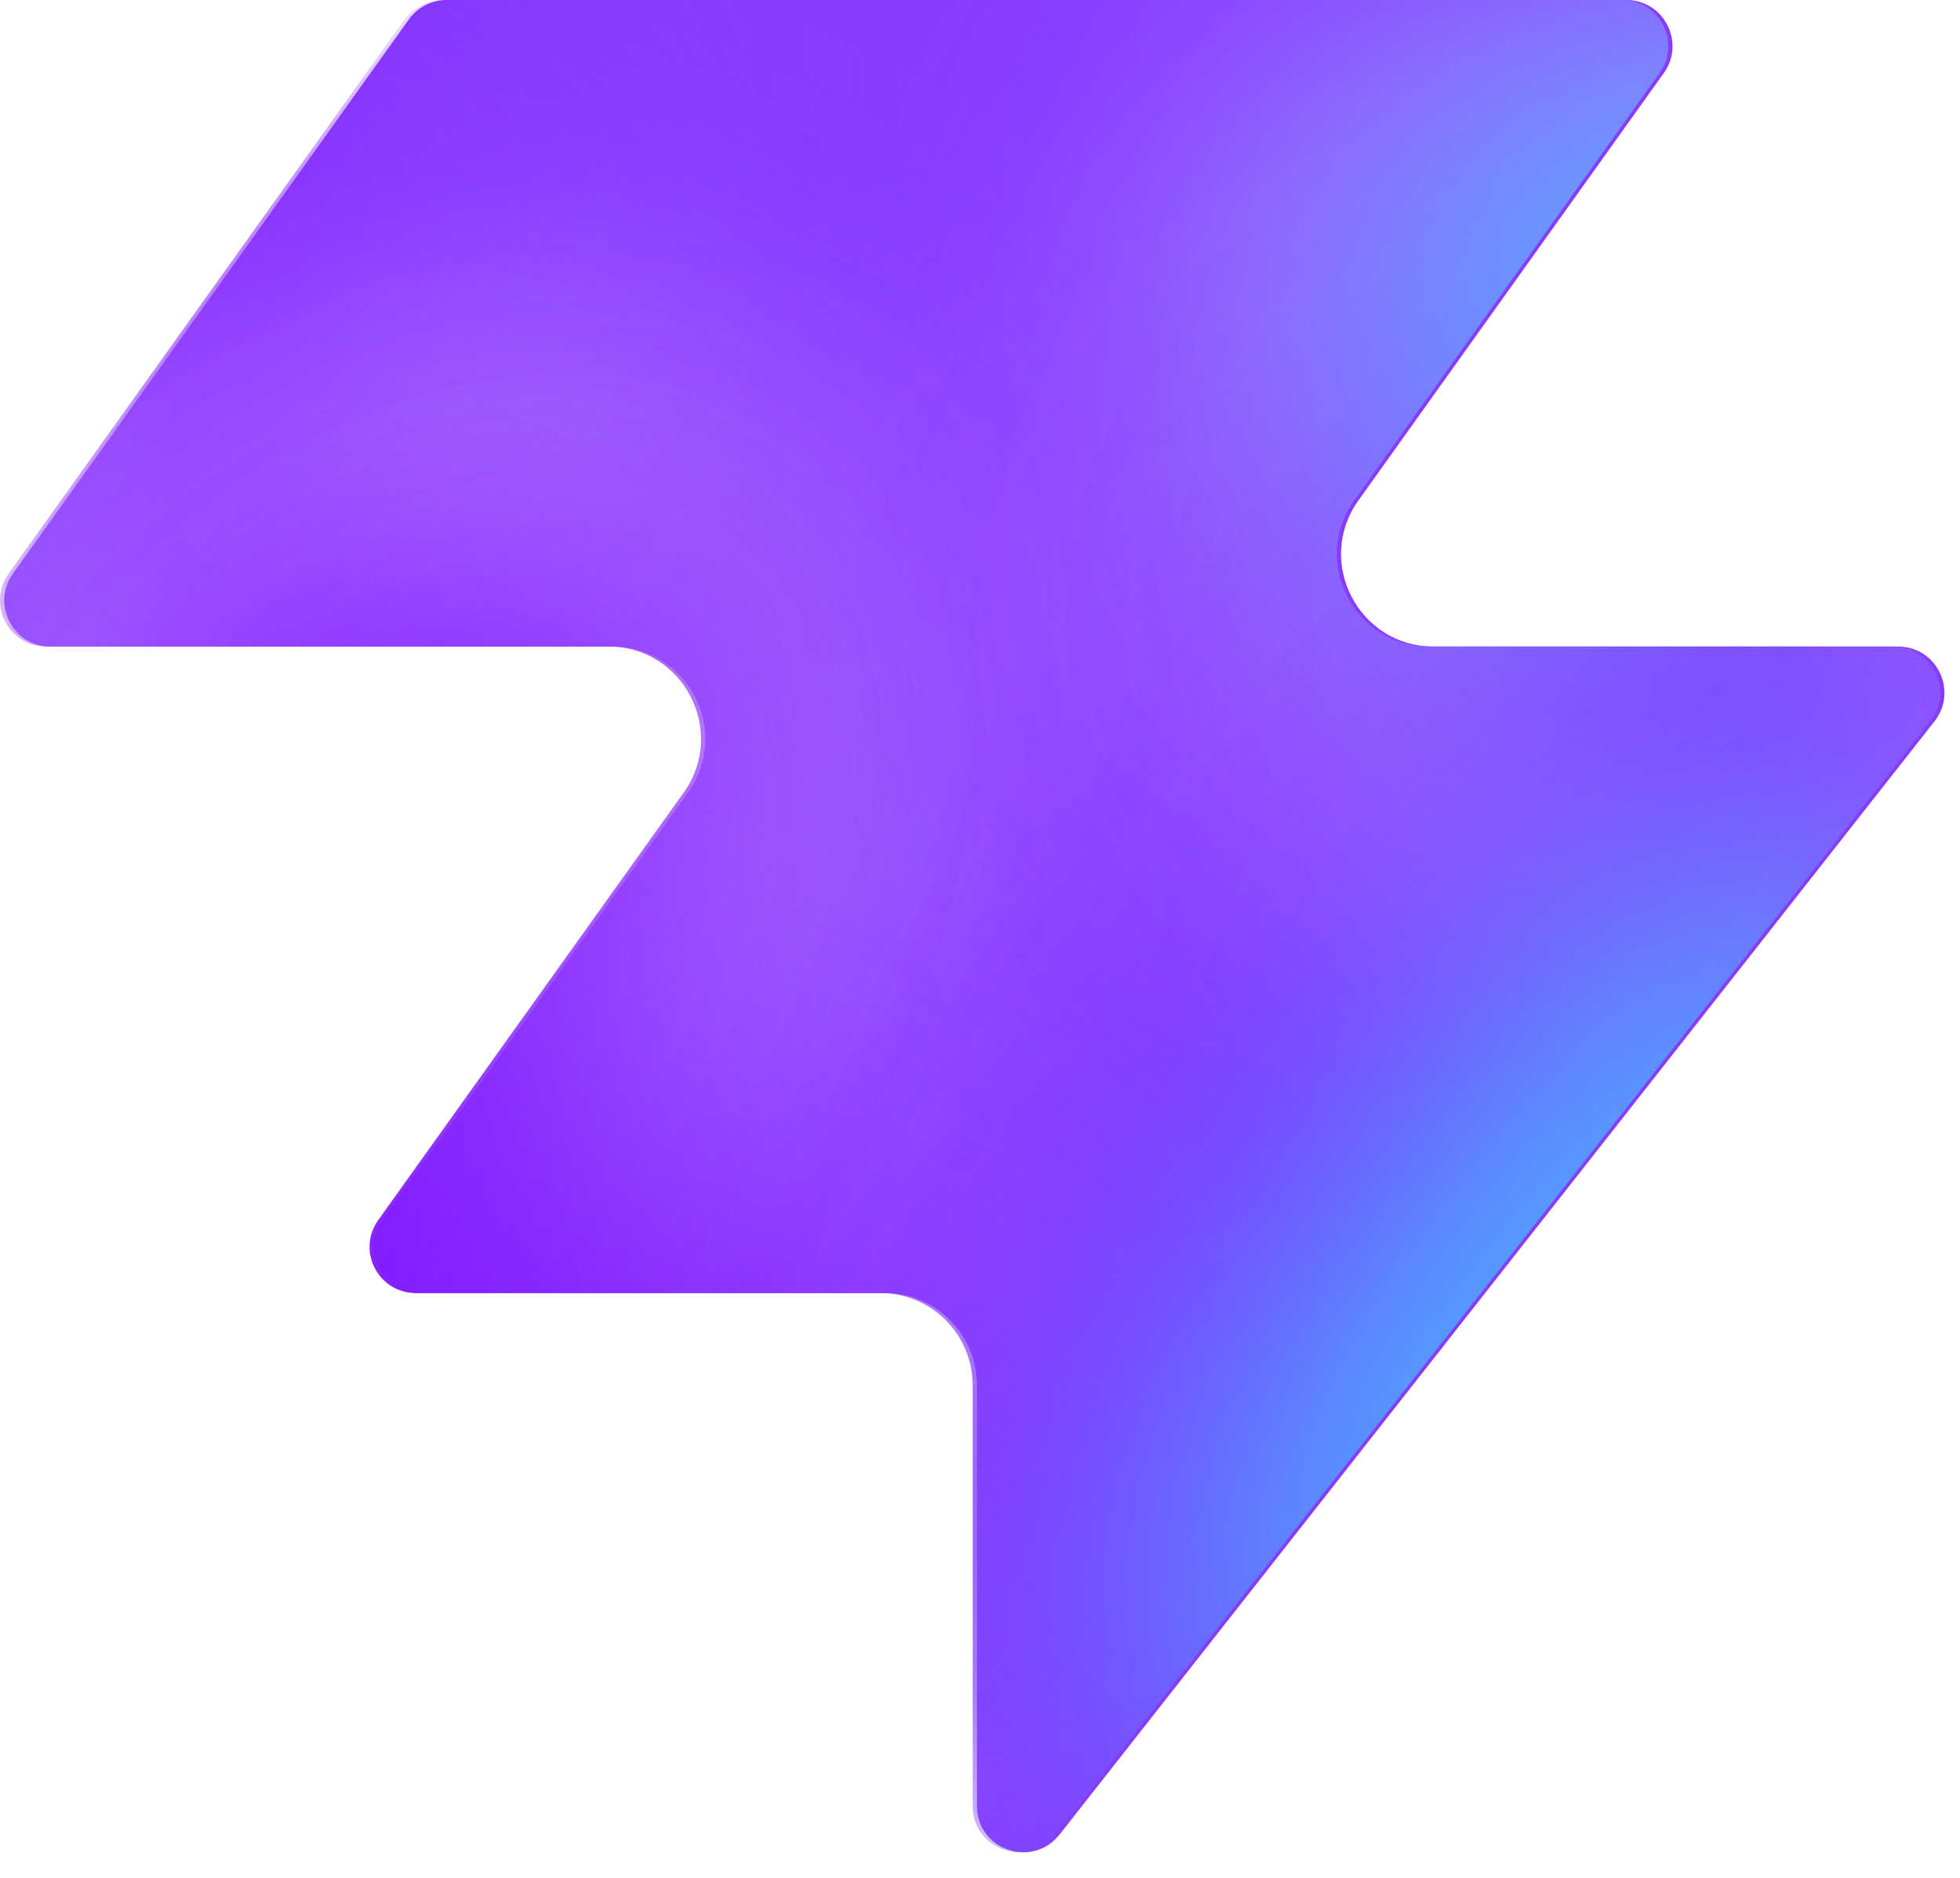
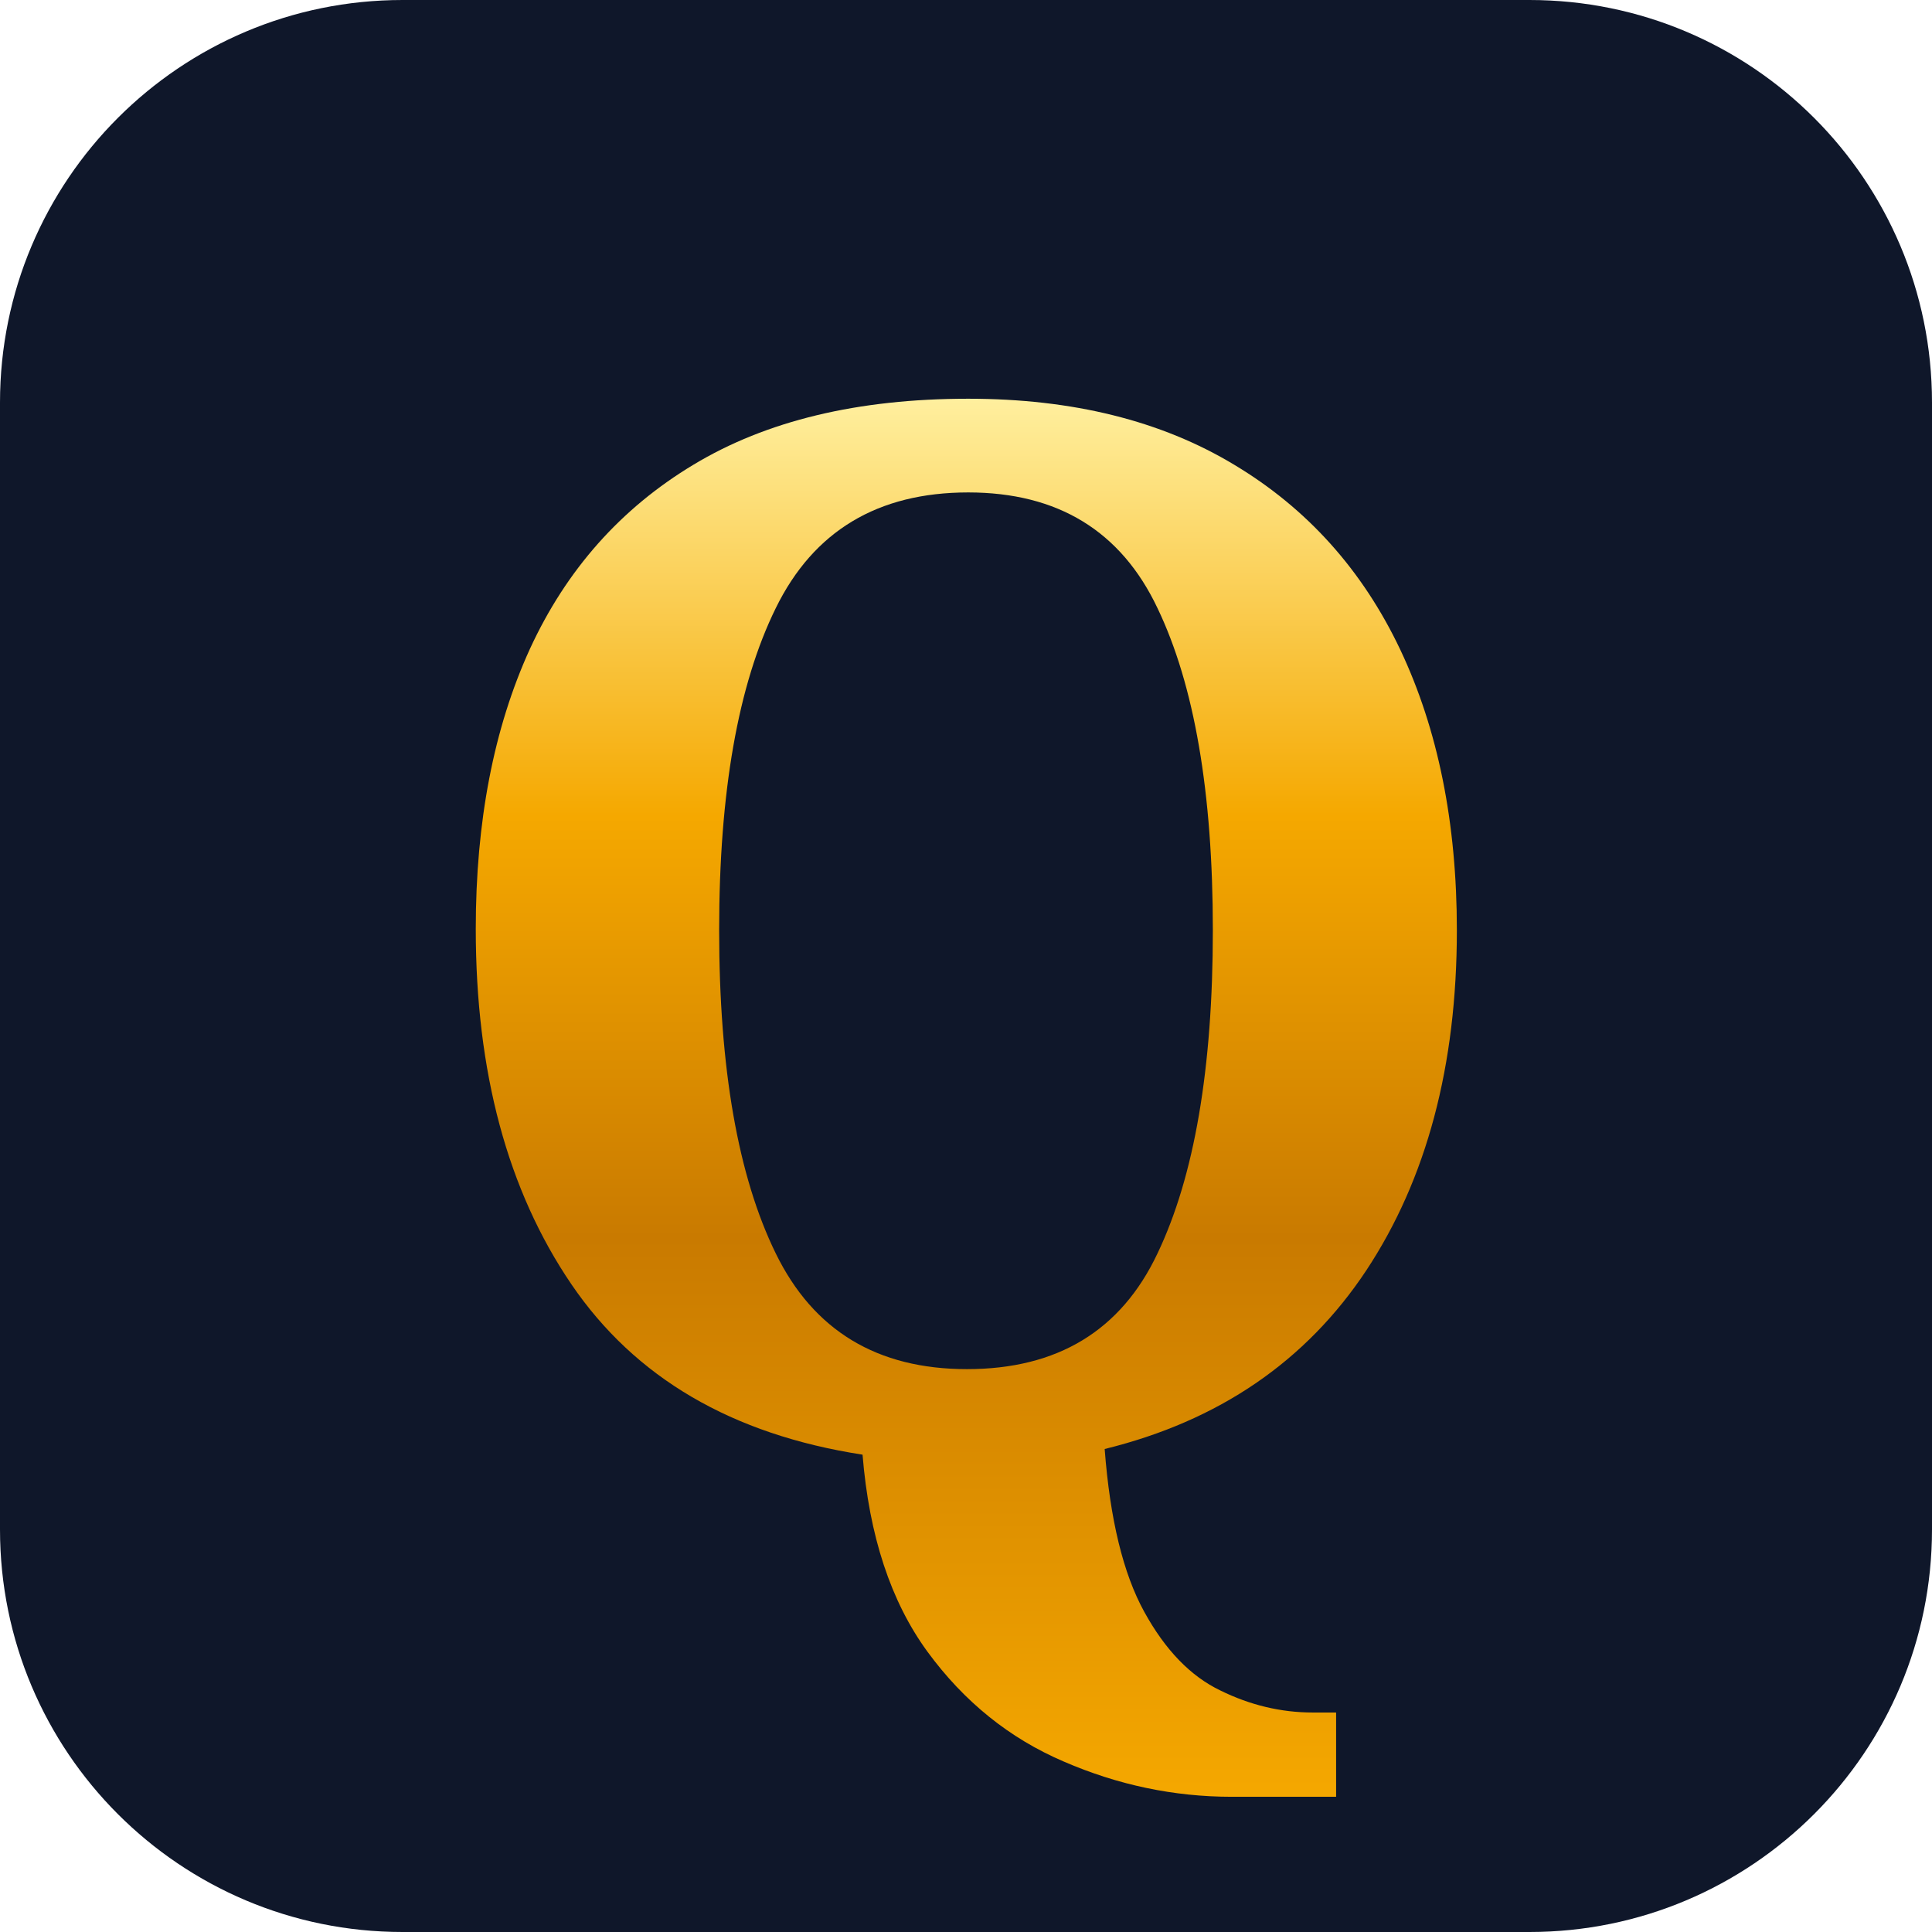
- <svg xmlns="http://www.w3.org/2000/svg" width="48" height="46" fill="none" viewBox="0 0 48 46">
-   <path fill="#863bff" d="M25.946 44.938c-.664.845-2.021.375-2.021-.698V33.937a2.26 2.26 0 0 0-2.262-2.262H10.287c-.92 0-1.456-1.04-.92-1.788l7.48-10.471c1.07-1.497 0-3.578-1.842-3.578H1.237c-.92 0-1.456-1.04-.92-1.788L10.013.474c.214-.297.556-.474.92-.474h28.894c.92 0 1.456 1.04.92 1.788l-7.48 10.471c-1.07 1.498 0 3.579 1.842 3.579h11.377c.943 0 1.473 1.088.89 1.83L25.947 44.94z" style="fill:#863bff;fill:color(display-p3 .525 .23 1);fill-opacity:1" />
-   <mask id="a" width="48" height="46" x="0" y="0" maskUnits="userSpaceOnUse" style="mask-type:alpha">
-     <path fill="#000" d="M25.842 44.938c-.664.844-2.021.375-2.021-.698V33.937a2.26 2.26 0 0 0-2.262-2.262H10.183c-.92 0-1.456-1.04-.92-1.788l7.48-10.471c1.07-1.498 0-3.579-1.842-3.579H1.133c-.92 0-1.456-1.04-.92-1.787L9.91.473c.214-.297.556-.474.92-.474h28.894c.92 0 1.456 1.04.92 1.788l-7.48 10.471c-1.07 1.498 0 3.578 1.842 3.578h11.377c.943 0 1.473 1.088.89 1.832L25.843 44.94z" style="fill:#000;fill-opacity:1" />
-   </mask>
-   <g mask="url(#a)">
-     <g filter="url(#b)">
-       <ellipse cx="5.508" cy="14.704" fill="#ede6ff" rx="5.508" ry="14.704" style="fill:#ede6ff;fill:color(display-p3 .927 .903 1);fill-opacity:1" transform="matrix(.00324 1 1 -.00324 -4.47 31.516)" />
-     </g>
-     <g filter="url(#c)">
-       <ellipse cx="10.399" cy="29.851" fill="#ede6ff" rx="10.399" ry="29.851" style="fill:#ede6ff;fill:color(display-p3 .927 .903 1);fill-opacity:1" transform="matrix(.00324 1 1 -.00324 -39.328 7.883)" />
-     </g>
-     <g filter="url(#d)">
-       <ellipse cx="5.508" cy="30.487" fill="#7e14ff" rx="5.508" ry="30.487" style="fill:#7e14ff;fill:color(display-p3 .492 .077 1);fill-opacity:1" transform="rotate(89.814 -25.913 -14.639)scale(1 -1)" />
-     </g>
-     <g filter="url(#e)">
-       <ellipse cx="5.508" cy="30.599" fill="#7e14ff" rx="5.508" ry="30.599" style="fill:#7e14ff;fill:color(display-p3 .492 .077 1);fill-opacity:1" transform="rotate(89.814 -32.644 -3.334)scale(1 -1)" />
-     </g>
-     <g filter="url(#f)">
-       <ellipse cx="5.508" cy="30.599" fill="#7e14ff" rx="5.508" ry="30.599" style="fill:#7e14ff;fill:color(display-p3 .492 .077 1);fill-opacity:1" transform="matrix(.00324 1 1 -.00324 -34.34 30.47)" />
-     </g>
-     <g filter="url(#g)">
-       <ellipse cx="14.072" cy="22.078" fill="#ede6ff" rx="14.072" ry="22.078" style="fill:#ede6ff;fill:color(display-p3 .927 .903 1);fill-opacity:1" transform="rotate(93.35 24.506 48.493)scale(-1 1)" />
-     </g>
-     <g filter="url(#h)">
-       <ellipse cx="3.47" cy="21.501" fill="#7e14ff" rx="3.47" ry="21.501" style="fill:#7e14ff;fill:color(display-p3 .492 .077 1);fill-opacity:1" transform="rotate(89.009 28.708 47.59)scale(-1 1)" />
-     </g>
-     <g filter="url(#i)">
-       <ellipse cx="3.47" cy="21.501" fill="#7e14ff" rx="3.47" ry="21.501" style="fill:#7e14ff;fill:color(display-p3 .492 .077 1);fill-opacity:1" transform="rotate(89.009 28.708 47.59)scale(-1 1)" />
-     </g>
-     <g filter="url(#j)">
-       <ellipse cx=".387" cy="8.972" fill="#7e14ff" rx="4.407" ry="29.108" style="fill:#7e14ff;fill:color(display-p3 .492 .077 1);fill-opacity:1" transform="rotate(39.51 .387 8.972)" />
-     </g>
-     <g filter="url(#k)">
-       <ellipse cx="47.523" cy="-6.092" fill="#7e14ff" rx="4.407" ry="29.108" style="fill:#7e14ff;fill:color(display-p3 .492 .077 1);fill-opacity:1" transform="rotate(37.892 47.523 -6.092)" />
-     </g>
-     <g filter="url(#l)">
-       <ellipse cx="41.412" cy="6.333" fill="#47bfff" rx="5.971" ry="9.665" style="fill:#47bfff;fill:color(display-p3 .28 .748 1);fill-opacity:1" transform="rotate(37.892 41.412 6.333)" />
-     </g>
-     <g filter="url(#m)">
-       <ellipse cx="-1.879" cy="38.332" fill="#7e14ff" rx="4.407" ry="29.108" style="fill:#7e14ff;fill:color(display-p3 .492 .077 1);fill-opacity:1" transform="rotate(37.892 -1.88 38.332)" />
-     </g>
-     <g filter="url(#n)">
-       <ellipse cx="-1.879" cy="38.332" fill="#7e14ff" rx="4.407" ry="29.108" style="fill:#7e14ff;fill:color(display-p3 .492 .077 1);fill-opacity:1" transform="rotate(37.892 -1.88 38.332)" />
-     </g>
-     <g filter="url(#o)">
-       <ellipse cx="35.651" cy="29.907" fill="#7e14ff" rx="4.407" ry="29.108" style="fill:#7e14ff;fill:color(display-p3 .492 .077 1);fill-opacity:1" transform="rotate(37.892 35.651 29.907)" />
-     </g>
-     <g filter="url(#p)">
-       <ellipse cx="38.418" cy="32.4" fill="#47bfff" rx="5.971" ry="15.297" style="fill:#47bfff;fill:color(display-p3 .28 .748 1);fill-opacity:1" transform="rotate(37.892 38.418 32.4)" />
-     </g>
-   </g>
+ <svg xmlns="http://www.w3.org/2000/svg" viewBox="0 0 48 48">
+   <rect width="48" height="48" rx="10" fill="#0f172a" />
+   <text x="24" y="36" font-family="Georgia, serif" font-size="36" font-weight="bold" text-anchor="middle" fill="url(#gold)">Q</text>
  <defs>
-     <filter id="b" width="60.045" height="41.654" x="-19.77" y="16.149" color-interpolation-filters="sRGB" filterUnits="userSpaceOnUse">
-       <feFlood flood-opacity="0" result="BackgroundImageFix" />
-       <feBlend in="SourceGraphic" in2="BackgroundImageFix" result="shape" />
-       <feGaussianBlur result="effect1_foregroundBlur_2002_17158" stdDeviation="7.659" />
-     </filter>
-     <filter id="c" width="90.34" height="51.437" x="-54.613" y="-7.533" color-interpolation-filters="sRGB" filterUnits="userSpaceOnUse">
-       <feFlood flood-opacity="0" result="BackgroundImageFix" />
-       <feBlend in="SourceGraphic" in2="BackgroundImageFix" result="shape" />
-       <feGaussianBlur result="effect1_foregroundBlur_2002_17158" stdDeviation="7.659" />
-     </filter>
-     <filter id="d" width="79.355" height="29.4" x="-49.64" y="2.03" color-interpolation-filters="sRGB" filterUnits="userSpaceOnUse">
-       <feFlood flood-opacity="0" result="BackgroundImageFix" />
-       <feBlend in="SourceGraphic" in2="BackgroundImageFix" result="shape" />
-       <feGaussianBlur result="effect1_foregroundBlur_2002_17158" stdDeviation="4.596" />
-     </filter>
-     <filter id="e" width="79.579" height="29.4" x="-45.045" y="20.029" color-interpolation-filters="sRGB" filterUnits="userSpaceOnUse">
-       <feFlood flood-opacity="0" result="BackgroundImageFix" />
-       <feBlend in="SourceGraphic" in2="BackgroundImageFix" result="shape" />
-       <feGaussianBlur result="effect1_foregroundBlur_2002_17158" stdDeviation="4.596" />
-     </filter>
-     <filter id="f" width="79.579" height="29.4" x="-43.513" y="21.178" color-interpolation-filters="sRGB" filterUnits="userSpaceOnUse">
-       <feFlood flood-opacity="0" result="BackgroundImageFix" />
-       <feBlend in="SourceGraphic" in2="BackgroundImageFix" result="shape" />
-       <feGaussianBlur result="effect1_foregroundBlur_2002_17158" stdDeviation="4.596" />
-     </filter>
-     <filter id="g" width="74.749" height="58.852" x="15.756" y="-17.901" color-interpolation-filters="sRGB" filterUnits="userSpaceOnUse">
-       <feFlood flood-opacity="0" result="BackgroundImageFix" />
-       <feBlend in="SourceGraphic" in2="BackgroundImageFix" result="shape" />
-       <feGaussianBlur result="effect1_foregroundBlur_2002_17158" stdDeviation="7.659" />
-     </filter>
-     <filter id="h" width="61.377" height="25.362" x="23.548" y="2.284" color-interpolation-filters="sRGB" filterUnits="userSpaceOnUse">
-       <feFlood flood-opacity="0" result="BackgroundImageFix" />
-       <feBlend in="SourceGraphic" in2="BackgroundImageFix" result="shape" />
-       <feGaussianBlur result="effect1_foregroundBlur_2002_17158" stdDeviation="4.596" />
-     </filter>
-     <filter id="i" width="61.377" height="25.362" x="23.548" y="2.284" color-interpolation-filters="sRGB" filterUnits="userSpaceOnUse">
-       <feFlood flood-opacity="0" result="BackgroundImageFix" />
-       <feBlend in="SourceGraphic" in2="BackgroundImageFix" result="shape" />
-       <feGaussianBlur result="effect1_foregroundBlur_2002_17158" stdDeviation="4.596" />
-     </filter>
-     <filter id="j" width="56.045" height="63.649" x="-27.636" y="-22.853" color-interpolation-filters="sRGB" filterUnits="userSpaceOnUse">
-       <feFlood flood-opacity="0" result="BackgroundImageFix" />
-       <feBlend in="SourceGraphic" in2="BackgroundImageFix" result="shape" />
-       <feGaussianBlur result="effect1_foregroundBlur_2002_17158" stdDeviation="4.596" />
-     </filter>
-     <filter id="k" width="54.814" height="64.646" x="20.116" y="-38.415" color-interpolation-filters="sRGB" filterUnits="userSpaceOnUse">
-       <feFlood flood-opacity="0" result="BackgroundImageFix" />
-       <feBlend in="SourceGraphic" in2="BackgroundImageFix" result="shape" />
-       <feGaussianBlur result="effect1_foregroundBlur_2002_17158" stdDeviation="4.596" />
-     </filter>
-     <filter id="l" width="33.541" height="35.313" x="24.641" y="-11.323" color-interpolation-filters="sRGB" filterUnits="userSpaceOnUse">
-       <feFlood flood-opacity="0" result="BackgroundImageFix" />
-       <feBlend in="SourceGraphic" in2="BackgroundImageFix" result="shape" />
-       <feGaussianBlur result="effect1_foregroundBlur_2002_17158" stdDeviation="4.596" />
-     </filter>
-     <filter id="m" width="54.814" height="64.646" x="-29.286" y="6.009" color-interpolation-filters="sRGB" filterUnits="userSpaceOnUse">
-       <feFlood flood-opacity="0" result="BackgroundImageFix" />
-       <feBlend in="SourceGraphic" in2="BackgroundImageFix" result="shape" />
-       <feGaussianBlur result="effect1_foregroundBlur_2002_17158" stdDeviation="4.596" />
-     </filter>
-     <filter id="n" width="54.814" height="64.646" x="-29.286" y="6.009" color-interpolation-filters="sRGB" filterUnits="userSpaceOnUse">
-       <feFlood flood-opacity="0" result="BackgroundImageFix" />
-       <feBlend in="SourceGraphic" in2="BackgroundImageFix" result="shape" />
-       <feGaussianBlur result="effect1_foregroundBlur_2002_17158" stdDeviation="4.596" />
-     </filter>
-     <filter id="o" width="54.814" height="64.646" x="8.244" y="-2.416" color-interpolation-filters="sRGB" filterUnits="userSpaceOnUse">
-       <feFlood flood-opacity="0" result="BackgroundImageFix" />
-       <feBlend in="SourceGraphic" in2="BackgroundImageFix" result="shape" />
-       <feGaussianBlur result="effect1_foregroundBlur_2002_17158" stdDeviation="4.596" />
-     </filter>
-     <filter id="p" width="39.409" height="43.623" x="18.713" y="10.588" color-interpolation-filters="sRGB" filterUnits="userSpaceOnUse">
-       <feFlood flood-opacity="0" result="BackgroundImageFix" />
-       <feBlend in="SourceGraphic" in2="BackgroundImageFix" result="shape" />
-       <feGaussianBlur result="effect1_foregroundBlur_2002_17158" stdDeviation="4.596" />
-     </filter>
+     <linearGradient id="gold" x1="0" y1="0" x2="0" y2="1">
+       <stop offset="0%" stop-color="#fff0a0" />
+       <stop offset="30%" stop-color="#f5a800" />
+       <stop offset="60%" stop-color="#c97a00" />
+       <stop offset="100%" stop-color="#f5a800" />
+     </linearGradient>
  </defs>
</svg>
